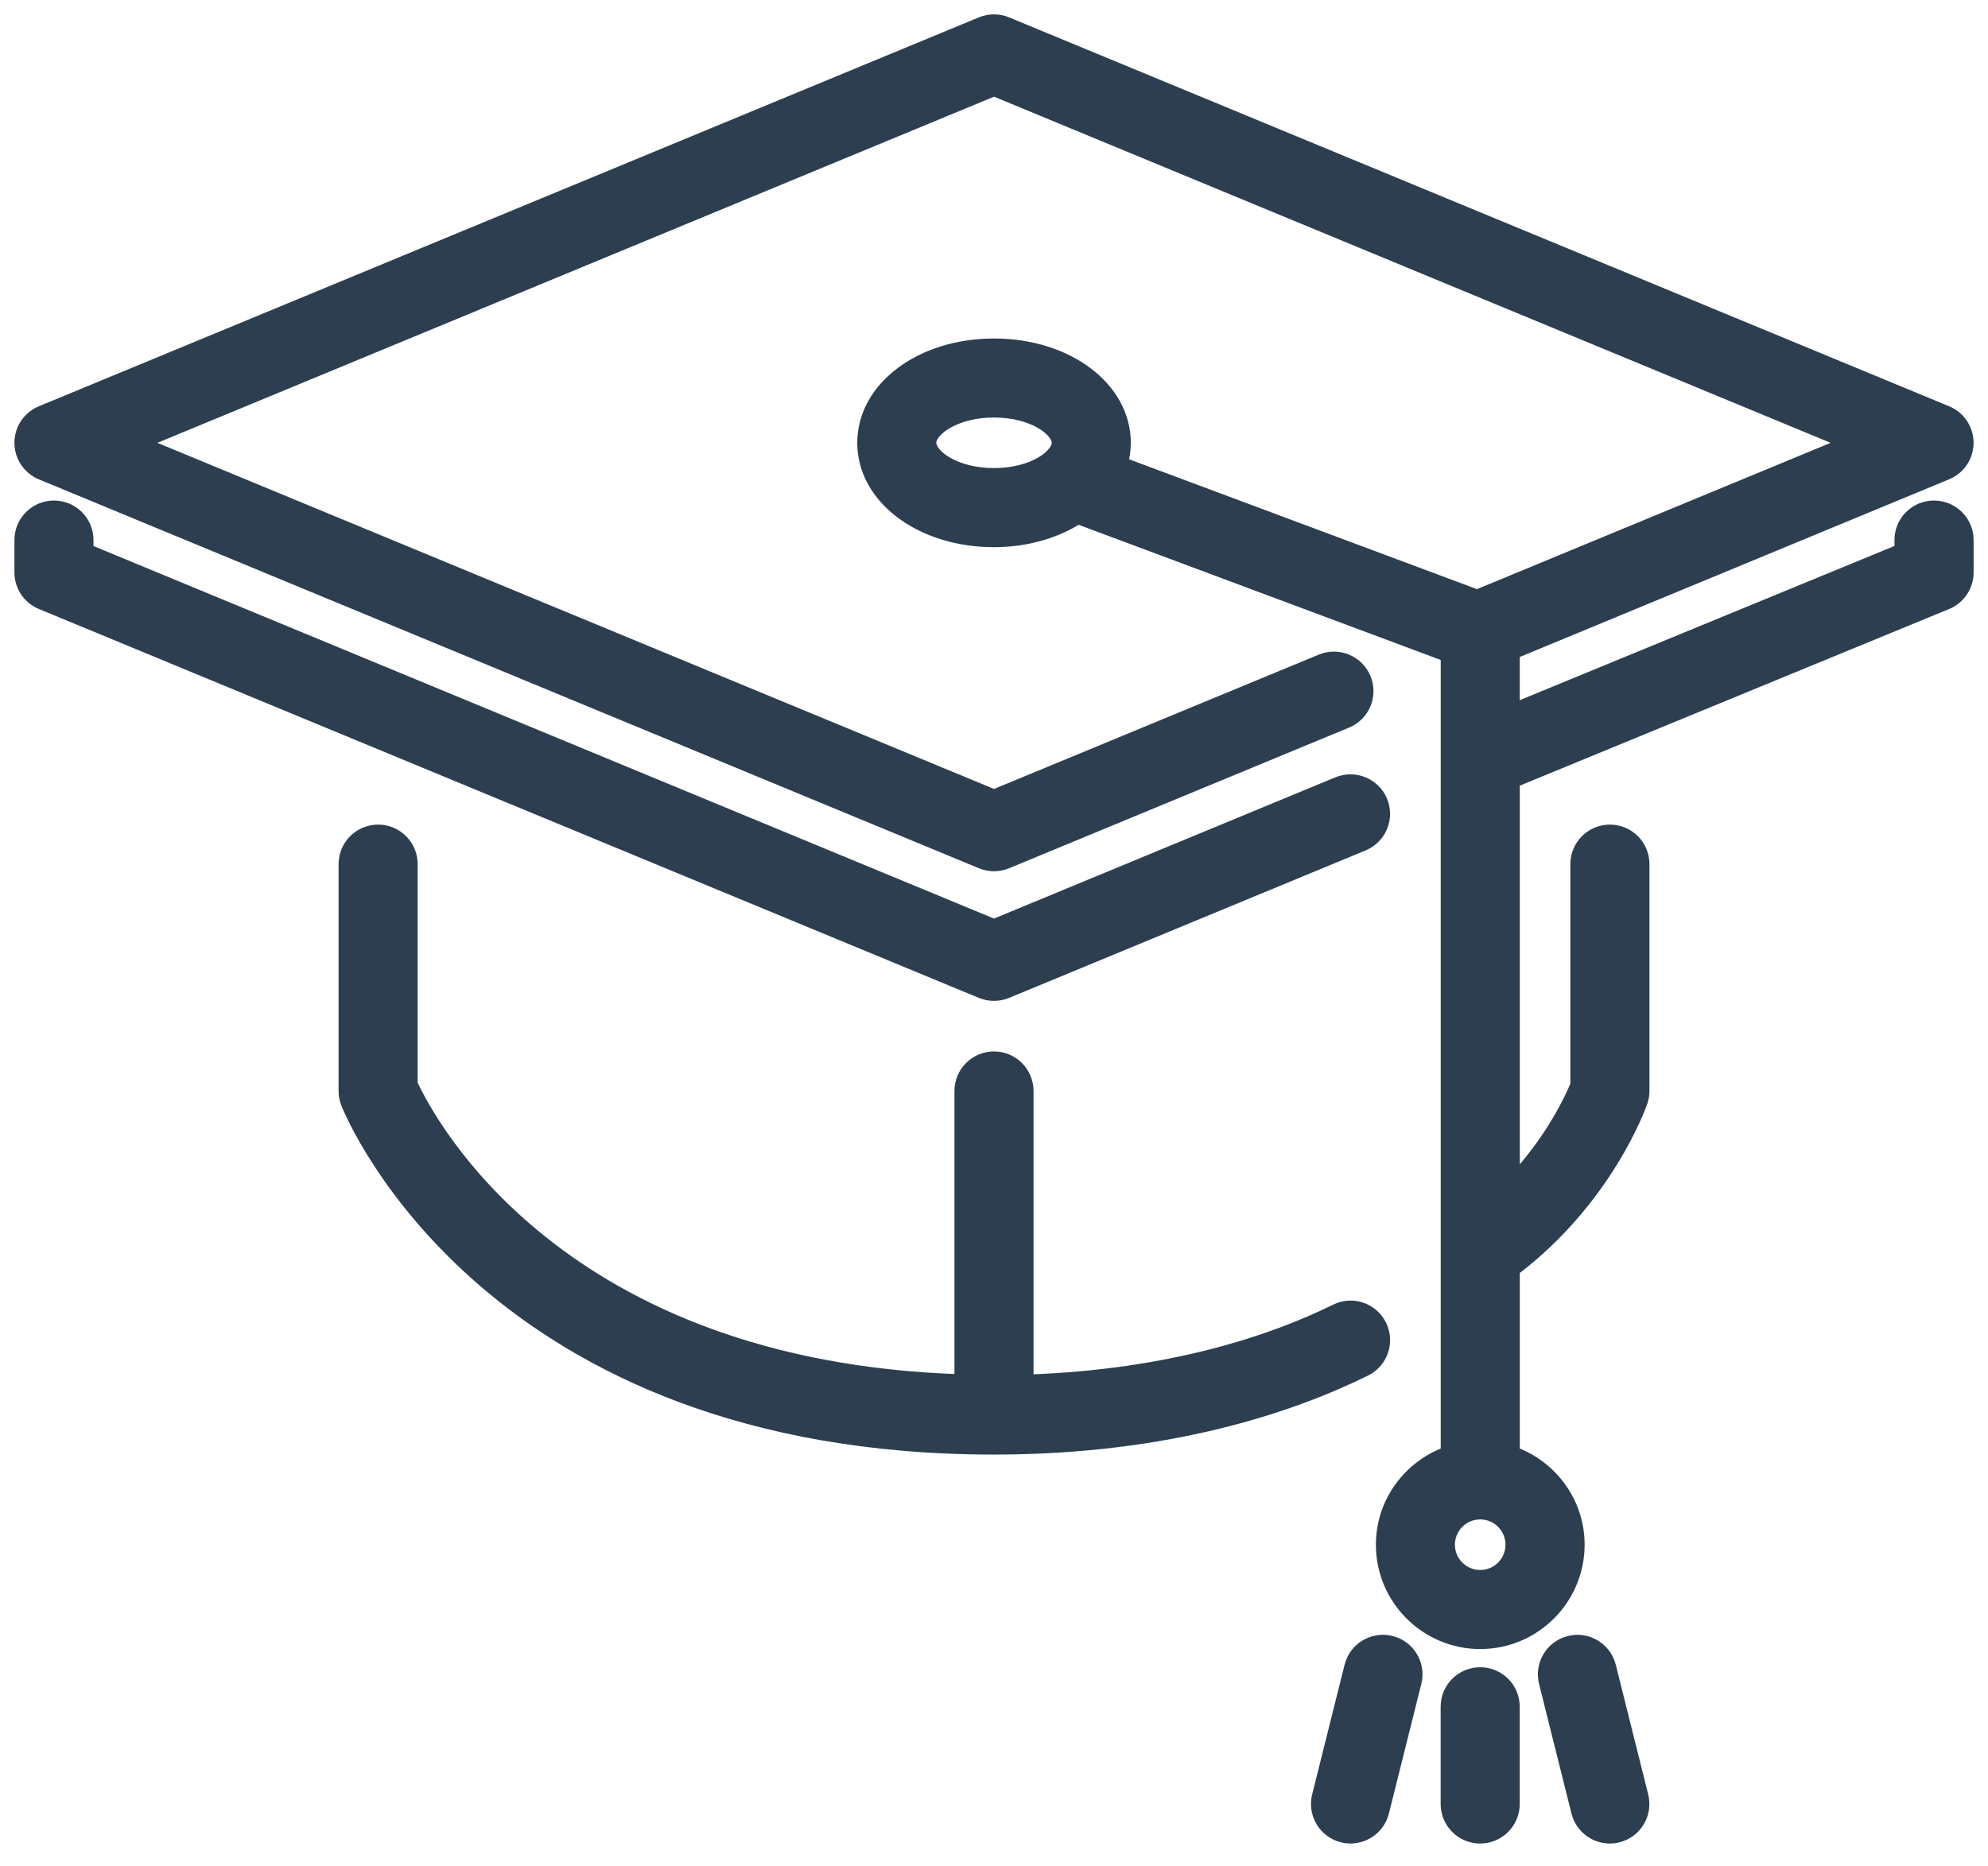
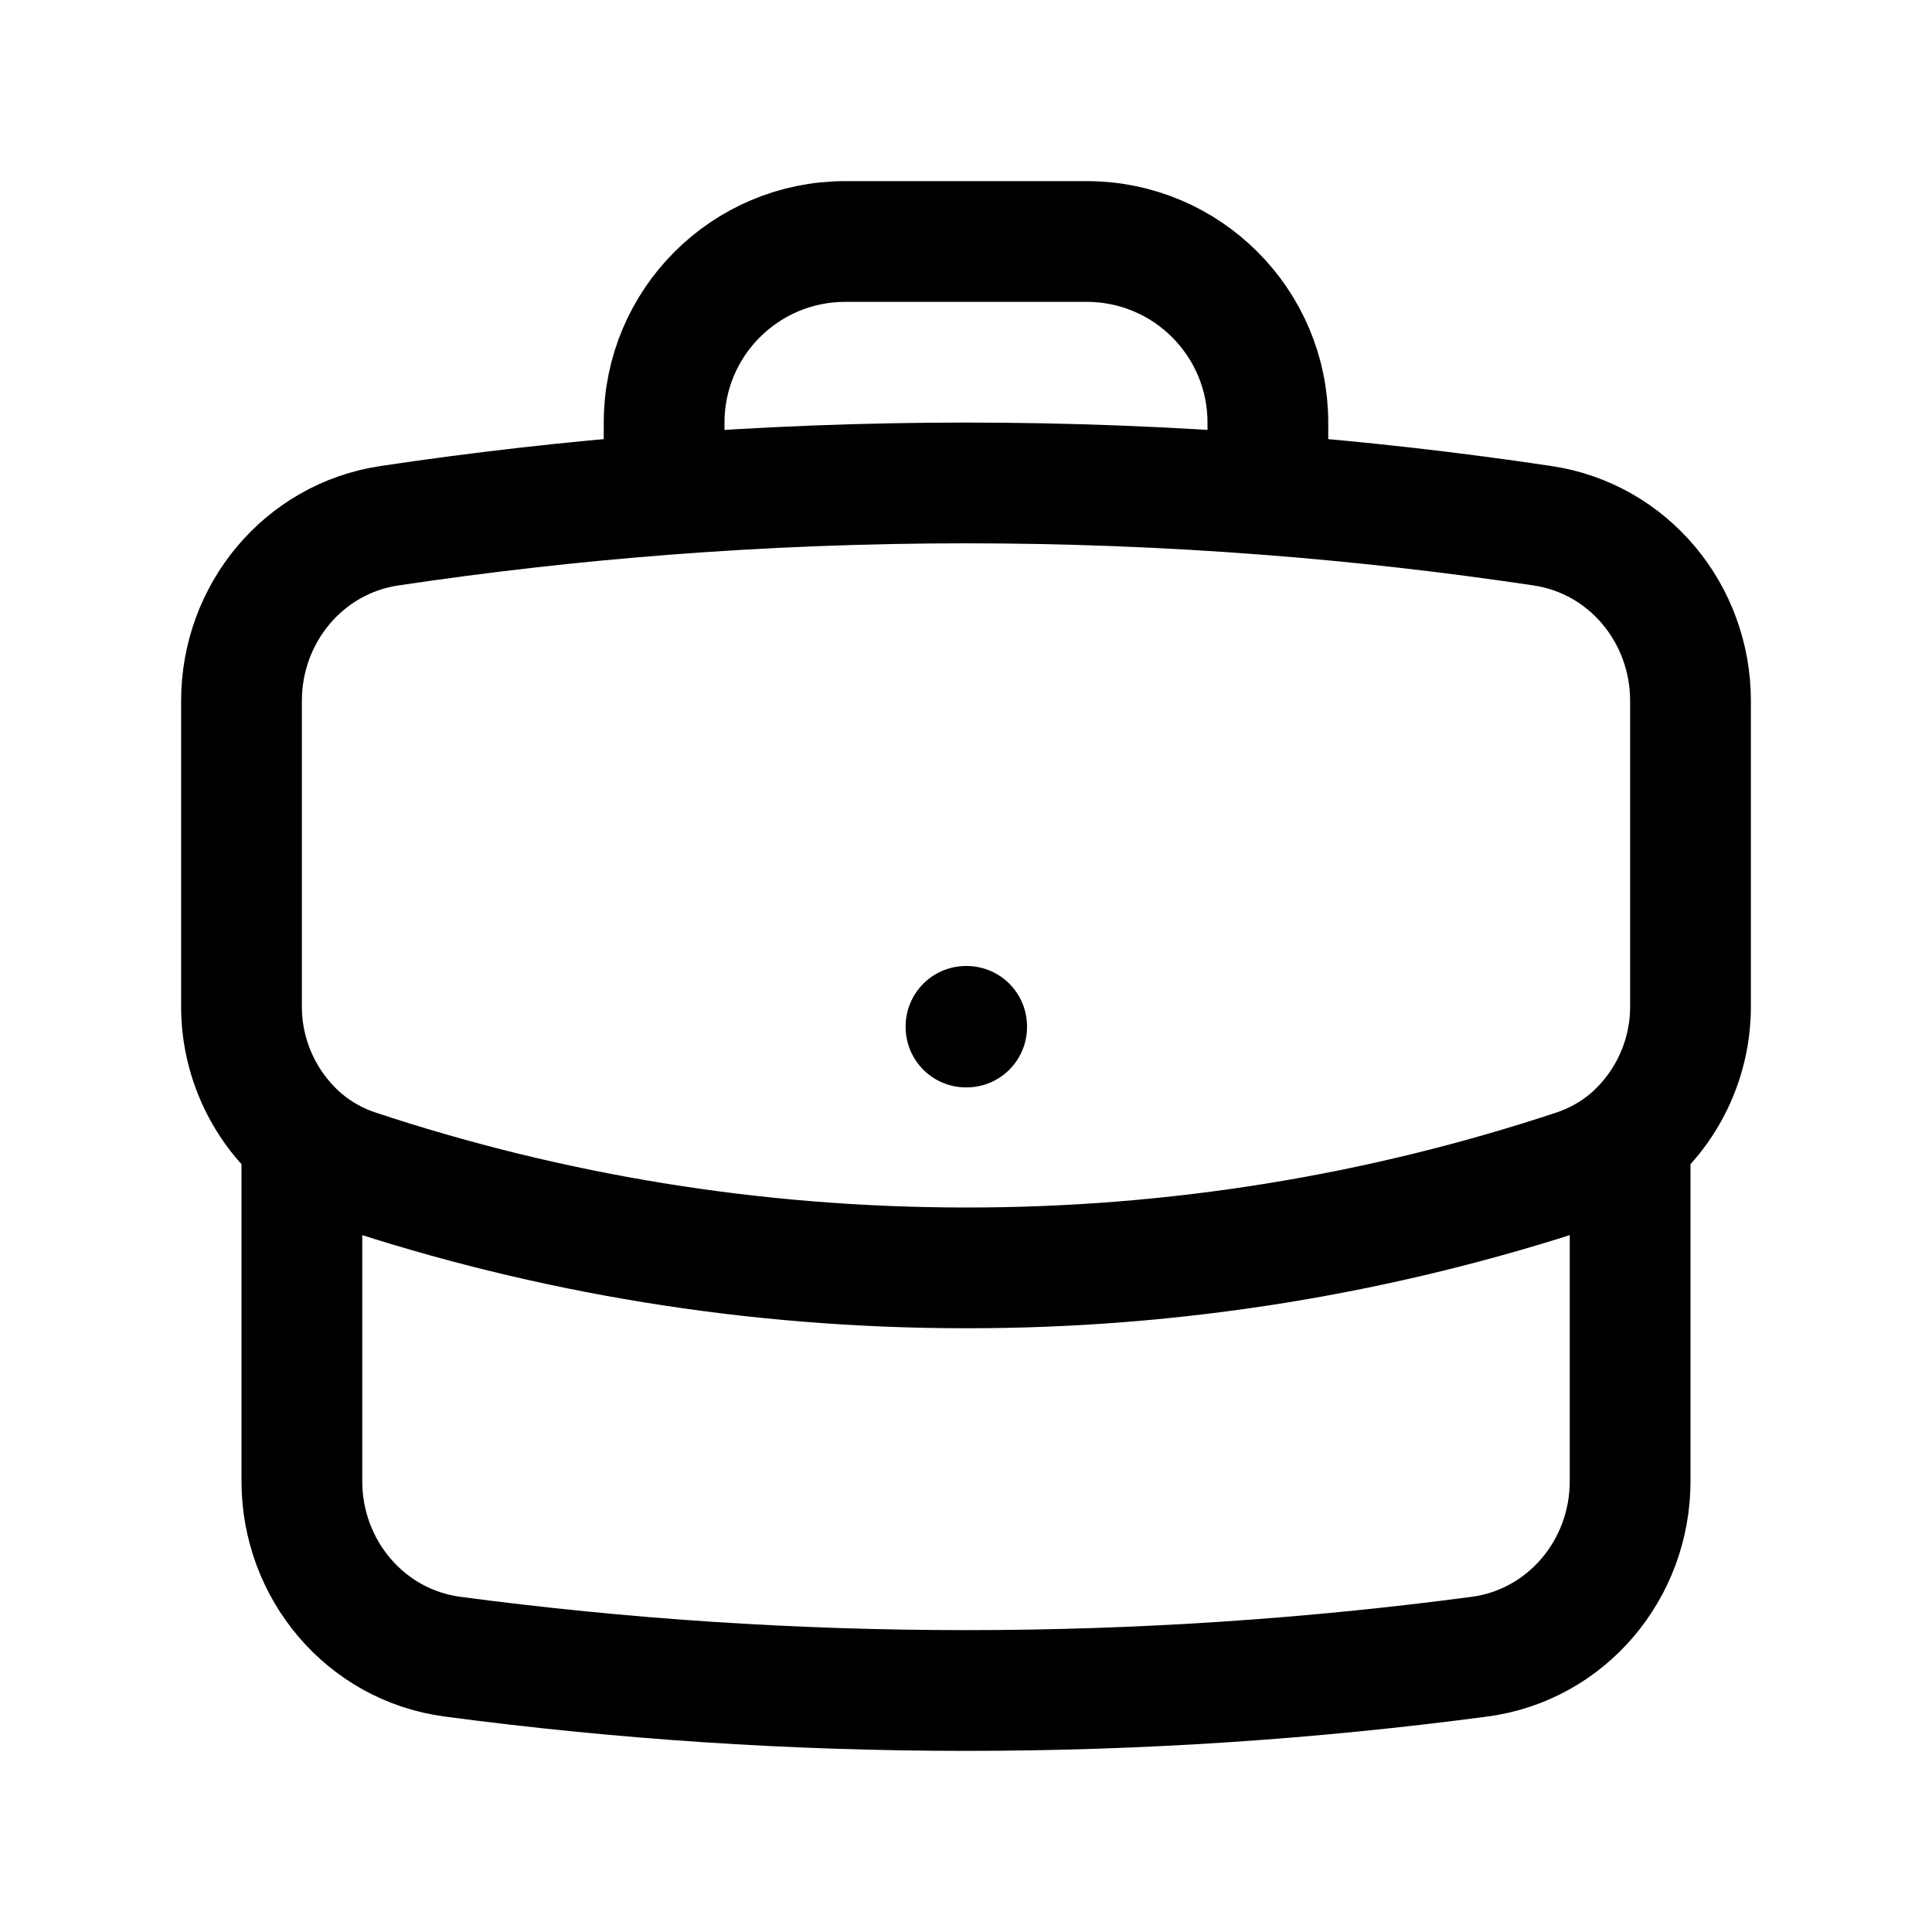
- <svg xmlns="http://www.w3.org/2000/svg" version="1.1" id="Layer_1" x="0px" y="0px" viewBox="0 0 554.46 520.47" style="enable-background:new 0 0 554.46 520.47;" xml:space="preserve">
-   <style type="text/css">
- 	.st0{fill:#2C3E50;stroke:#2C3E50;stroke-width:3.973;stroke-miterlimit:10;}
- </style>
-   <g>
-     <path class="st0" d="M387.9,458.29c-4.85-1.23-9.75,1.74-10.96,6.57l-9.04,36.16c-1.22,4.86,1.73,9.76,6.58,10.97   c0.73,0.19,1.47,0.27,2.2,0.27c4.05,0,7.73-2.74,8.76-6.84l9.04-36.16C395.7,464.41,392.75,459.51,387.9,458.29L387.9,458.29z    M387.9,458.29" />
-     <path class="st0" d="M277.23,277.21c1.17,0,2.35-0.22,3.45-0.68l99.45-41.15c4.61-1.91,6.8-7.2,4.89-11.81   c-1.91-4.62-7.22-6.79-11.82-4.9l-95.97,39.72L24.09,153.65v-3c0-4.99-4.05-9.04-9.04-9.04c-4.99,0-9.04,4.05-9.04,9.04v9.04   c0,3.66,2.2,6.96,5.59,8.35l262.17,108.49C274.87,276.99,276.05,277.21,277.23,277.21L277.23,277.21z M277.23,277.21" />
-     <path class="st0" d="M384.78,369.83c-2.21-4.47-7.61-6.32-12.11-4.1c-17.17,8.49-45.85,18.36-86.4,19.7v-81.1   c0-4.99-4.05-9.04-9.04-9.04c-4.99,0-9.04,4.05-9.04,9.04v81.02c-112.26-3.58-148.48-71.58-153.69-82.9v-61.4   c0-4.99-4.05-9.04-9.04-9.04c-4.99,0-9.04,4.05-9.04,9.04v63.28c0,1.15,0.22,2.29,0.64,3.36c1.57,3.92,40.05,96.08,180.17,96.08   c48.97,0,83.29-11.88,103.45-21.84C385.16,379.72,387,374.31,384.78,369.83L384.78,369.83z M384.78,369.83" />
-     <path class="st0" d="M412.83,467.07c-5,0-9.04,4.05-9.04,9.04v27.12c0,4.99,4.04,9.04,9.04,9.04c5,0,9.04-4.05,9.04-9.04V476.1   C421.88,471.12,417.84,467.07,412.83,467.07L412.83,467.07z M412.83,467.07" />
-     <path class="st0" d="M539.4,141.61c-5,0-9.04,4.05-9.04,9.04v2.98l-108.48,44.65v-16.34l120.98-50.07   c3.38-1.39,5.59-4.69,5.59-8.35c0-3.66-2.21-6.95-5.58-8.35L280.68,6.68c-2.21-0.91-4.69-0.91-6.91,0L11.6,115.17   c-3.38,1.4-5.59,4.69-5.59,8.35c0,3.66,2.2,6.96,5.59,8.36l262.17,108.48c1.11,0.46,2.28,0.69,3.46,0.69   c1.17,0,2.35-0.23,3.46-0.69l94.8-39.23c4.62-1.9,6.81-7.19,4.9-11.8c-1.91-4.61-7.2-6.79-11.81-4.89l-91.34,37.79l-238.53-98.7   l238.53-98.71l238.53,98.71l-103.8,42.95l-99.41-37.12c0.52-1.88,0.84-3.81,0.84-5.83c0-15.21-15.88-27.12-36.16-27.12   c-20.28,0-36.16,11.91-36.16,27.12c0,15.2,15.88,27.12,36.16,27.12c9.05,0,17.12-2.47,23.4-6.45l103.17,38.52v222.72   c-10.5,3.75-18.08,13.69-18.08,25.46c0,14.96,12.17,27.12,27.12,27.12c14.96,0,27.12-12.17,27.12-27.12   c0-11.77-7.58-21.71-18.08-25.46v-51.31c25.95-19.6,35.26-45.68,35.66-46.84c0.33-0.95,0.5-1.95,0.5-2.95v-63.29   c0-4.99-4.04-9.04-9.04-9.04c-5,0-9.04,4.05-9.04,9.04v61.62c-1.56,3.83-7,15.65-18.08,27.31V217.83l120.97-49.78   c3.39-1.39,5.6-4.7,5.6-8.37v-9.04C548.45,145.66,544.4,141.61,539.4,141.61L539.4,141.61z M277.23,132.56   c-11.04,0-18.08-5.35-18.08-9.04c0-3.69,7.05-9.04,18.08-9.04c11.04,0,18.08,5.35,18.08,9.04   C295.31,127.21,288.27,132.56,277.23,132.56L277.23,132.56z M412.83,439.94c-4.99,0-9.04-4.06-9.04-9.04   c0-4.98,4.05-9.04,9.04-9.04c4.99,0,9.04,4.05,9.04,9.04C421.88,435.88,417.83,439.94,412.83,439.94L412.83,439.94z M412.83,439.94   " />
-     <path class="st0" d="M448.72,464.87c-1.21-4.84-6.13-7.79-10.96-6.57c-4.85,1.21-7.79,6.12-6.58,10.97l9.04,36.16   c1.03,4.1,4.71,6.84,8.76,6.84c0.72,0,1.46-0.08,2.2-0.27c4.85-1.21,7.79-6.11,6.58-10.97L448.72,464.87z M448.72,464.87" />
-   </g>
+ <svg xmlns="http://www.w3.org/2000/svg" fill="none" viewBox="0 0 24 24" stroke-width="1.5" stroke="currentColor" class="w-6 h-6">
+   <path stroke-linecap="round" stroke-linejoin="round" d="M20.25 14.15v4.25c0 1.094-.787 2.036-1.872 2.18-2.087.277-4.216.42-6.378.42s-4.291-.143-6.378-.42c-1.085-.144-1.872-1.086-1.872-2.18v-4.25m16.5 0a2.18 2.18 0 00.75-1.661V8.706c0-1.081-.768-2.015-1.837-2.175a48.114 48.114 0 00-3.413-.387m4.5 8.006c-.194.165-.42.295-.673.38A23.978 23.978 0 0112 15.75c-2.648 0-5.195-.429-7.577-1.22a2.016 2.016 0 01-.673-.38m0 0A2.18 2.18 0 013 12.489V8.706c0-1.081.768-2.015 1.837-2.175a48.111 48.111 0 013.413-.387m7.5 0V5.25A2.25 2.25 0 0013.5 3h-3a2.25 2.25 0 00-2.25 2.25v.894m7.5 0a48.667 48.667 0 00-7.5 0M12 12.75h.008v.008H12v-.008z" />
</svg>
